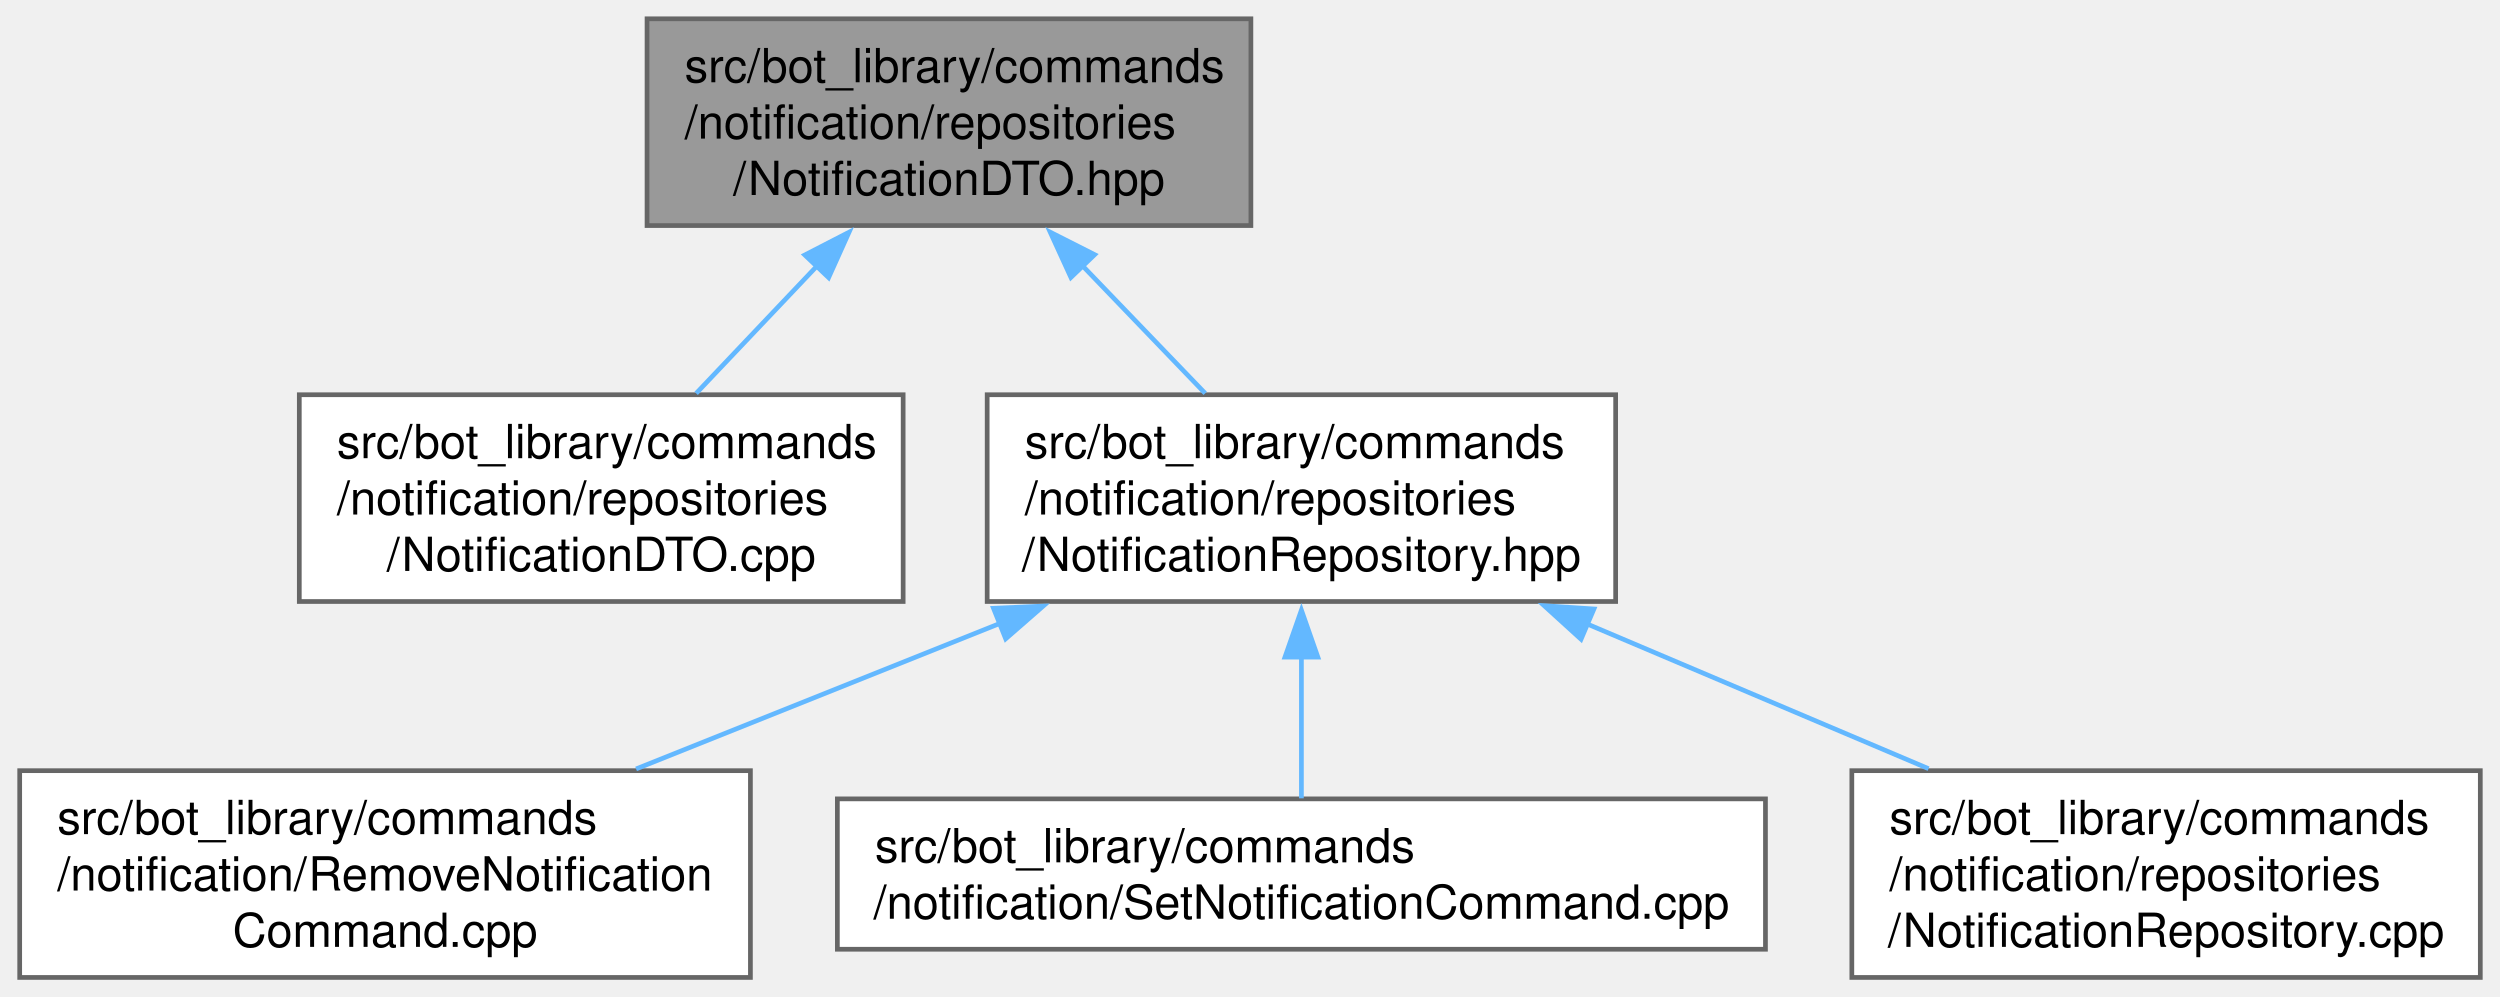
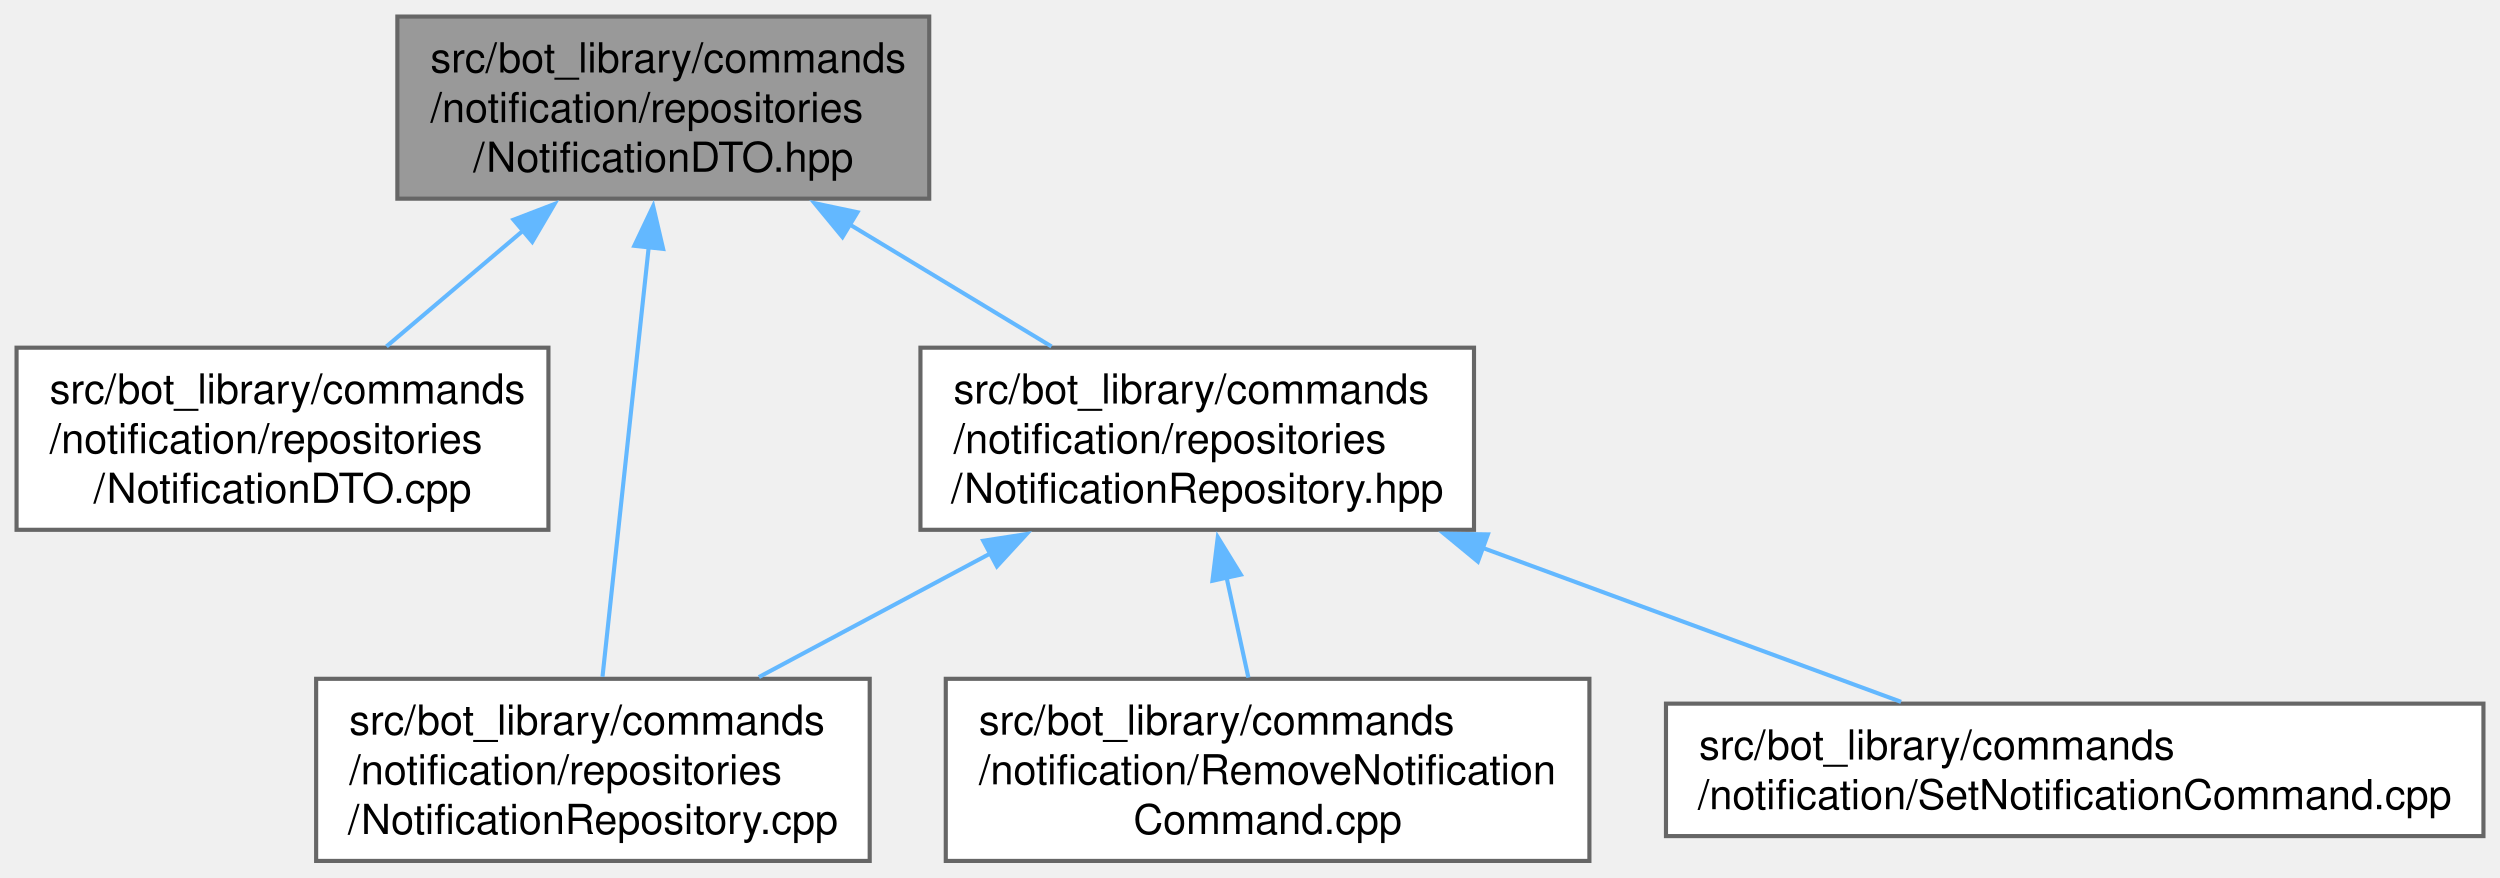
- <svg xmlns="http://www.w3.org/2000/svg" xmlns:xlink="http://www.w3.org/1999/xlink" width="532pt" height="212pt" viewBox="0.00 0.00 531.62 212.00">
+ <svg xmlns="http://www.w3.org/2000/svg" xmlns:xlink="http://www.w3.org/1999/xlink" width="604pt" height="212pt" viewBox="0.00 0.00 604.00 212.00">
  <g id="graph0" class="graph" transform="scale(1 1) rotate(0) translate(4 208)">
    <g id="Node000001" class="node">
      <g id="a_Node000001">
        <a xlink:title=" ">
-           <polygon fill="#999999" stroke="#666666" points="262,-204 133.5,-204 133.5,-160 262,-160 262,-204" />
-           <text text-anchor="start" x="141.5" y="-190.5" font-family="Helvetica,sans-Serif" font-size="10.00">src/bot_library/commands</text>
-           <text text-anchor="start" x="141.5" y="-178.5" font-family="Helvetica,sans-Serif" font-size="10.00">/notification/repositories</text>
-           <text text-anchor="middle" x="197.75" y="-166.5" font-family="Helvetica,sans-Serif" font-size="10.00">/NotificationDTO.hpp</text>
+           <polygon fill="#999999" stroke="#666666" points="220.5,-204 92,-204 92,-160 220.5,-160 220.5,-204" />
+           <text text-anchor="start" x="100" y="-190.5" font-family="Helvetica,sans-Serif" font-size="10.00">src/bot_library/commands</text>
+           <text text-anchor="start" x="100" y="-178.5" font-family="Helvetica,sans-Serif" font-size="10.00">/notification/repositories</text>
+           <text text-anchor="middle" x="156.25" y="-166.5" font-family="Helvetica,sans-Serif" font-size="10.00">/NotificationDTO.hpp</text>
        </a>
      </g>
    </g>
    <g id="Node000002" class="node">
      <g id="a_Node000002">
        <a xlink:href="NotificationDTO_8cpp.html" target="_top" xlink:title=" ">
-           <polygon fill="white" stroke="#666666" points="188,-124 59.5,-124 59.5,-80 188,-80 188,-124" />
-           <text text-anchor="start" x="67.5" y="-110.5" font-family="Helvetica,sans-Serif" font-size="10.00">src/bot_library/commands</text>
-           <text text-anchor="start" x="67.5" y="-98.5" font-family="Helvetica,sans-Serif" font-size="10.00">/notification/repositories</text>
-           <text text-anchor="middle" x="123.75" y="-86.5" font-family="Helvetica,sans-Serif" font-size="10.00">/NotificationDTO.cpp</text>
+           <polygon fill="white" stroke="#666666" points="128.5,-124 0,-124 0,-80 128.5,-80 128.5,-124" />
+           <text text-anchor="start" x="8" y="-110.5" font-family="Helvetica,sans-Serif" font-size="10.00">src/bot_library/commands</text>
+           <text text-anchor="start" x="8" y="-98.5" font-family="Helvetica,sans-Serif" font-size="10.00">/notification/repositories</text>
+           <text text-anchor="middle" x="64.25" y="-86.5" font-family="Helvetica,sans-Serif" font-size="10.00">/NotificationDTO.cpp</text>
        </a>
      </g>
    </g>
    <g id="edge1_Node000001_Node000002" class="edge">
      <g id="a_edge1_Node000001_Node000002">
        <a xlink:title=" ">
-           <path fill="none" stroke="#63b8ff" d="M169.61,-151.34C161.07,-142.33 151.86,-132.63 143.95,-124.29" />
-           <polygon fill="#63b8ff" stroke="#63b8ff" points="167.07,-153.74 176.49,-158.59 172.14,-148.92 167.07,-153.74" />
+           <path fill="none" stroke="#63b8ff" d="M122.57,-152.45C111.59,-143.14 99.6,-132.97 89.36,-124.29" />
+           <polygon fill="#63b8ff" stroke="#63b8ff" points="120.07,-154.91 129.96,-158.71 124.59,-149.57 120.07,-154.91" />
        </a>
      </g>
    </g>
    <g id="Node000003" class="node">
      <g id="a_Node000003">
-         <a xlink:href="NotificationRepository_8hpp.html" target="_top" xlink:title=" ">
-           <polygon fill="white" stroke="#666666" points="339.62,-124 205.88,-124 205.88,-80 339.62,-80 339.62,-124" />
-           <text text-anchor="start" x="213.88" y="-110.5" font-family="Helvetica,sans-Serif" font-size="10.00">src/bot_library/commands</text>
-           <text text-anchor="start" x="213.88" y="-98.5" font-family="Helvetica,sans-Serif" font-size="10.00">/notification/repositories</text>
-           <text text-anchor="middle" x="272.75" y="-86.5" font-family="Helvetica,sans-Serif" font-size="10.00">/NotificationRepository.hpp</text>
+         <a xlink:href="NotificationRepository_8cpp.html" target="_top" xlink:title=" ">
+           <polygon fill="white" stroke="#666666" points="206.12,-44 72.38,-44 72.38,0 206.12,0 206.12,-44" />
+           <text text-anchor="start" x="80.38" y="-30.5" font-family="Helvetica,sans-Serif" font-size="10.00">src/bot_library/commands</text>
+           <text text-anchor="start" x="80.38" y="-18.5" font-family="Helvetica,sans-Serif" font-size="10.00">/notification/repositories</text>
+           <text text-anchor="middle" x="139.25" y="-6.5" font-family="Helvetica,sans-Serif" font-size="10.00">/NotificationRepository.cpp</text>
        </a>
      </g>
    </g>
    <g id="edge2_Node000001_Node000003" class="edge">
      <g id="a_edge2_Node000001_Node000003">
        <a xlink:title=" ">
-           <path fill="none" stroke="#63b8ff" d="M226,-151.62C234.74,-142.53 244.18,-132.71 252.28,-124.29" />
-           <polygon fill="#63b8ff" stroke="#63b8ff" points="223.7,-148.96 219.29,-158.6 228.75,-153.81 223.7,-148.96" />
+           <path fill="none" stroke="#63b8ff" d="M152.76,-148.57C149.41,-117.43 144.45,-71.3 141.56,-44.48" />
+           <polygon fill="#63b8ff" stroke="#63b8ff" points="149.25,-148.62 153.8,-158.19 156.21,-147.87 149.25,-148.62" />
        </a>
      </g>
    </g>
    <g id="Node000004" class="node">
      <g id="a_Node000004">
-         <a xlink:href="RemoveNotificationCommand_8cpp.html" target="_top" xlink:title=" ">
-           <polygon fill="white" stroke="#666666" points="155.5,-44 0,-44 0,0 155.5,0 155.5,-44" />
-           <text text-anchor="start" x="8" y="-30.5" font-family="Helvetica,sans-Serif" font-size="10.00">src/bot_library/commands</text>
-           <text text-anchor="start" x="8" y="-18.5" font-family="Helvetica,sans-Serif" font-size="10.00">/notification/RemoveNotification</text>
-           <text text-anchor="middle" x="77.75" y="-6.5" font-family="Helvetica,sans-Serif" font-size="10.00">Command.cpp</text>
+         <a xlink:href="NotificationRepository_8hpp.html" target="_top" xlink:title=" ">
+           <polygon fill="white" stroke="#666666" points="352.12,-124 218.38,-124 218.38,-80 352.12,-80 352.12,-124" />
+           <text text-anchor="start" x="226.38" y="-110.5" font-family="Helvetica,sans-Serif" font-size="10.00">src/bot_library/commands</text>
+           <text text-anchor="start" x="226.38" y="-98.5" font-family="Helvetica,sans-Serif" font-size="10.00">/notification/repositories</text>
+           <text text-anchor="middle" x="285.25" y="-86.5" font-family="Helvetica,sans-Serif" font-size="10.00">/NotificationRepository.hpp</text>
        </a>
      </g>
    </g>
-     <g id="edge3_Node000003_Node000004" class="edge">
-       <g id="a_edge3_Node000003_Node000004">
+     <g id="edge3_Node000001_Node000004" class="edge">
+       <g id="a_edge3_Node000001_Node000004">
        <a xlink:title=" ">
-           <path fill="none" stroke="#63b8ff" d="M208.68,-75.37C183.59,-65.33 155.13,-53.95 131.17,-44.37" />
-           <polygon fill="#63b8ff" stroke="#63b8ff" points="207.22,-78.56 217.8,-79.02 209.82,-72.06 207.22,-78.56" />
+           <path fill="none" stroke="#63b8ff" d="M201.19,-153.82C217.2,-144.15 234.97,-133.4 250.04,-124.29" />
+           <polygon fill="#63b8ff" stroke="#63b8ff" points="199.54,-150.73 192.8,-158.9 203.16,-156.72 199.54,-150.73" />
+         </a>
+       </g>
+     </g>
+     <g id="edge6_Node000004_Node000003" class="edge">
+       <g id="a_edge6_Node000004_Node000003">
+         <a xlink:title=" ">
+           <path fill="none" stroke="#63b8ff" d="M235.45,-74.39C217.15,-64.62 196.69,-53.68 179.35,-44.42" />
+           <polygon fill="#63b8ff" stroke="#63b8ff" points="233.55,-77.35 244.02,-78.97 236.85,-71.17 233.55,-77.35" />
        </a>
      </g>
    </g>
    <g id="Node000005" class="node">
      <g id="a_Node000005">
-         <a xlink:href="SetNotificationCommand_8cpp.html" target="_top" xlink:title=" ">
-           <polygon fill="white" stroke="#666666" points="371.5,-38 174,-38 174,-6 371.5,-6 371.5,-38" />
-           <text text-anchor="start" x="182" y="-24.5" font-family="Helvetica,sans-Serif" font-size="10.00">src/bot_library/commands</text>
-           <text text-anchor="middle" x="272.75" y="-12.5" font-family="Helvetica,sans-Serif" font-size="10.00">/notification/SetNotificationCommand.cpp</text>
+         <a xlink:href="RemoveNotificationCommand_8cpp.html" target="_top" xlink:title=" ">
+           <polygon fill="white" stroke="#666666" points="380,-44 224.5,-44 224.5,0 380,0 380,-44" />
+           <text text-anchor="start" x="232.5" y="-30.5" font-family="Helvetica,sans-Serif" font-size="10.00">src/bot_library/commands</text>
+           <text text-anchor="start" x="232.5" y="-18.5" font-family="Helvetica,sans-Serif" font-size="10.00">/notification/RemoveNotification</text>
+           <text text-anchor="middle" x="302.25" y="-6.5" font-family="Helvetica,sans-Serif" font-size="10.00">Command.cpp</text>
        </a>
      </g>
    </g>
-     <g id="edge4_Node000003_Node000005" class="edge">
-       <g id="a_edge4_Node000003_Node000005">
+     <g id="edge4_Node000004_Node000005" class="edge">
+       <g id="a_edge4_Node000004_Node000005">
        <a xlink:title=" ">
-           <path fill="none" stroke="#63b8ff" d="M272.75,-68.28C272.75,-57.8 272.75,-46.7 272.75,-38.11" />
-           <polygon fill="#63b8ff" stroke="#63b8ff" points="269.25,-68.17 272.75,-78.17 276.25,-68.17 269.25,-68.17" />
+           <path fill="none" stroke="#63b8ff" d="M292.33,-68.53C294.11,-60.35 295.98,-51.77 297.61,-44.29" />
+           <polygon fill="#63b8ff" stroke="#63b8ff" points="288.93,-67.69 290.22,-78.21 295.77,-69.18 288.93,-67.69" />
        </a>
      </g>
    </g>
    <g id="Node000006" class="node">
      <g id="a_Node000006">
-         <a xlink:href="NotificationRepository_8cpp.html" target="_top" xlink:title=" ">
-           <polygon fill="white" stroke="#666666" points="523.62,-44 389.88,-44 389.88,0 523.62,0 523.62,-44" />
-           <text text-anchor="start" x="397.88" y="-30.5" font-family="Helvetica,sans-Serif" font-size="10.00">src/bot_library/commands</text>
-           <text text-anchor="start" x="397.88" y="-18.5" font-family="Helvetica,sans-Serif" font-size="10.00">/notification/repositories</text>
-           <text text-anchor="middle" x="456.75" y="-6.5" font-family="Helvetica,sans-Serif" font-size="10.00">/NotificationRepository.cpp</text>
+         <a xlink:href="SetNotificationCommand_8cpp.html" target="_top" xlink:title=" ">
+           <polygon fill="white" stroke="#666666" points="596,-38 398.5,-38 398.5,-6 596,-6 596,-38" />
+           <text text-anchor="start" x="406.5" y="-24.5" font-family="Helvetica,sans-Serif" font-size="10.00">src/bot_library/commands</text>
+           <text text-anchor="middle" x="497.25" y="-12.5" font-family="Helvetica,sans-Serif" font-size="10.00">/notification/SetNotificationCommand.cpp</text>
        </a>
      </g>
    </g>
-     <g id="edge5_Node000003_Node000006" class="edge">
-       <g id="a_edge5_Node000003_Node000006">
+     <g id="edge5_Node000004_Node000006" class="edge">
+       <g id="a_edge5_Node000004_Node000006">
        <a xlink:title=" ">
-           <path fill="none" stroke="#63b8ff" d="M333.6,-75.2C357.14,-65.23 383.76,-53.94 406.21,-44.42" />
-           <polygon fill="#63b8ff" stroke="#63b8ff" points="332.26,-71.97 324.42,-79.1 335,-78.41 332.26,-71.97" />
+           <path fill="none" stroke="#63b8ff" d="M354.08,-75.68C387.45,-63.4 426.44,-49.05 455.3,-38.43" />
+           <polygon fill="#63b8ff" stroke="#63b8ff" points="353.06,-72.32 344.88,-79.06 355.47,-78.89 353.06,-72.32" />
        </a>
      </g>
    </g>
  </g>
</svg>
